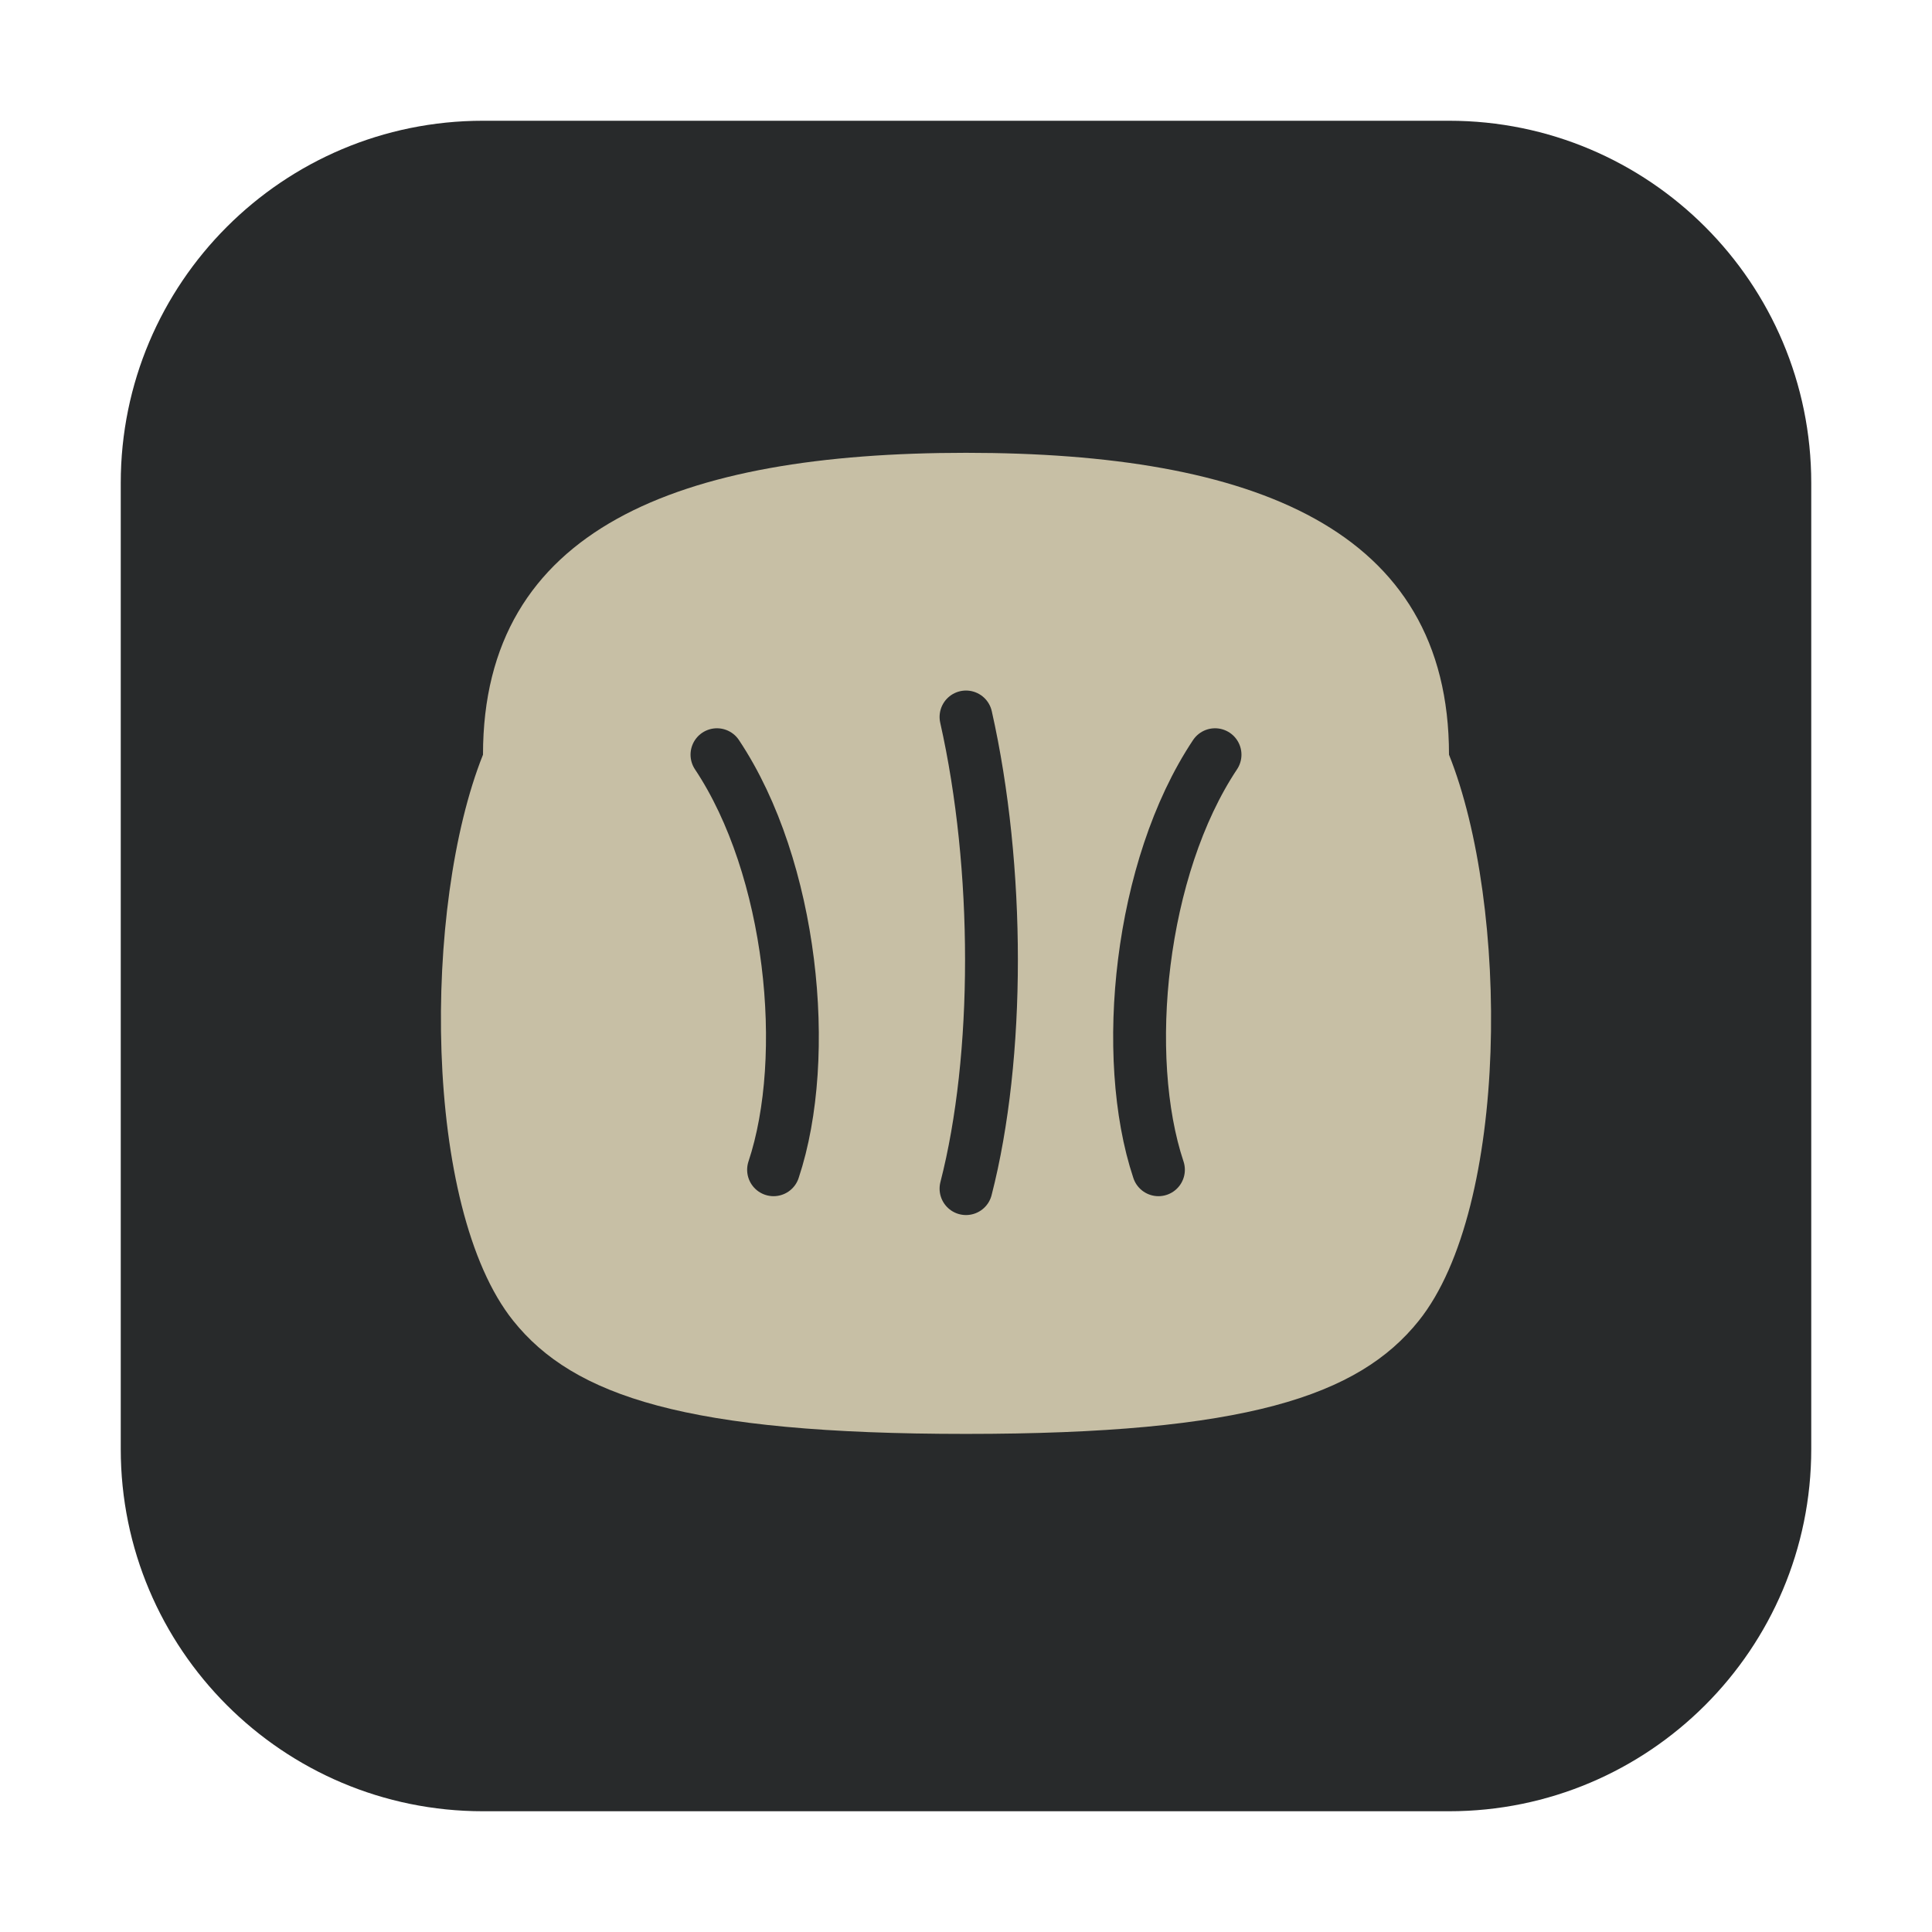
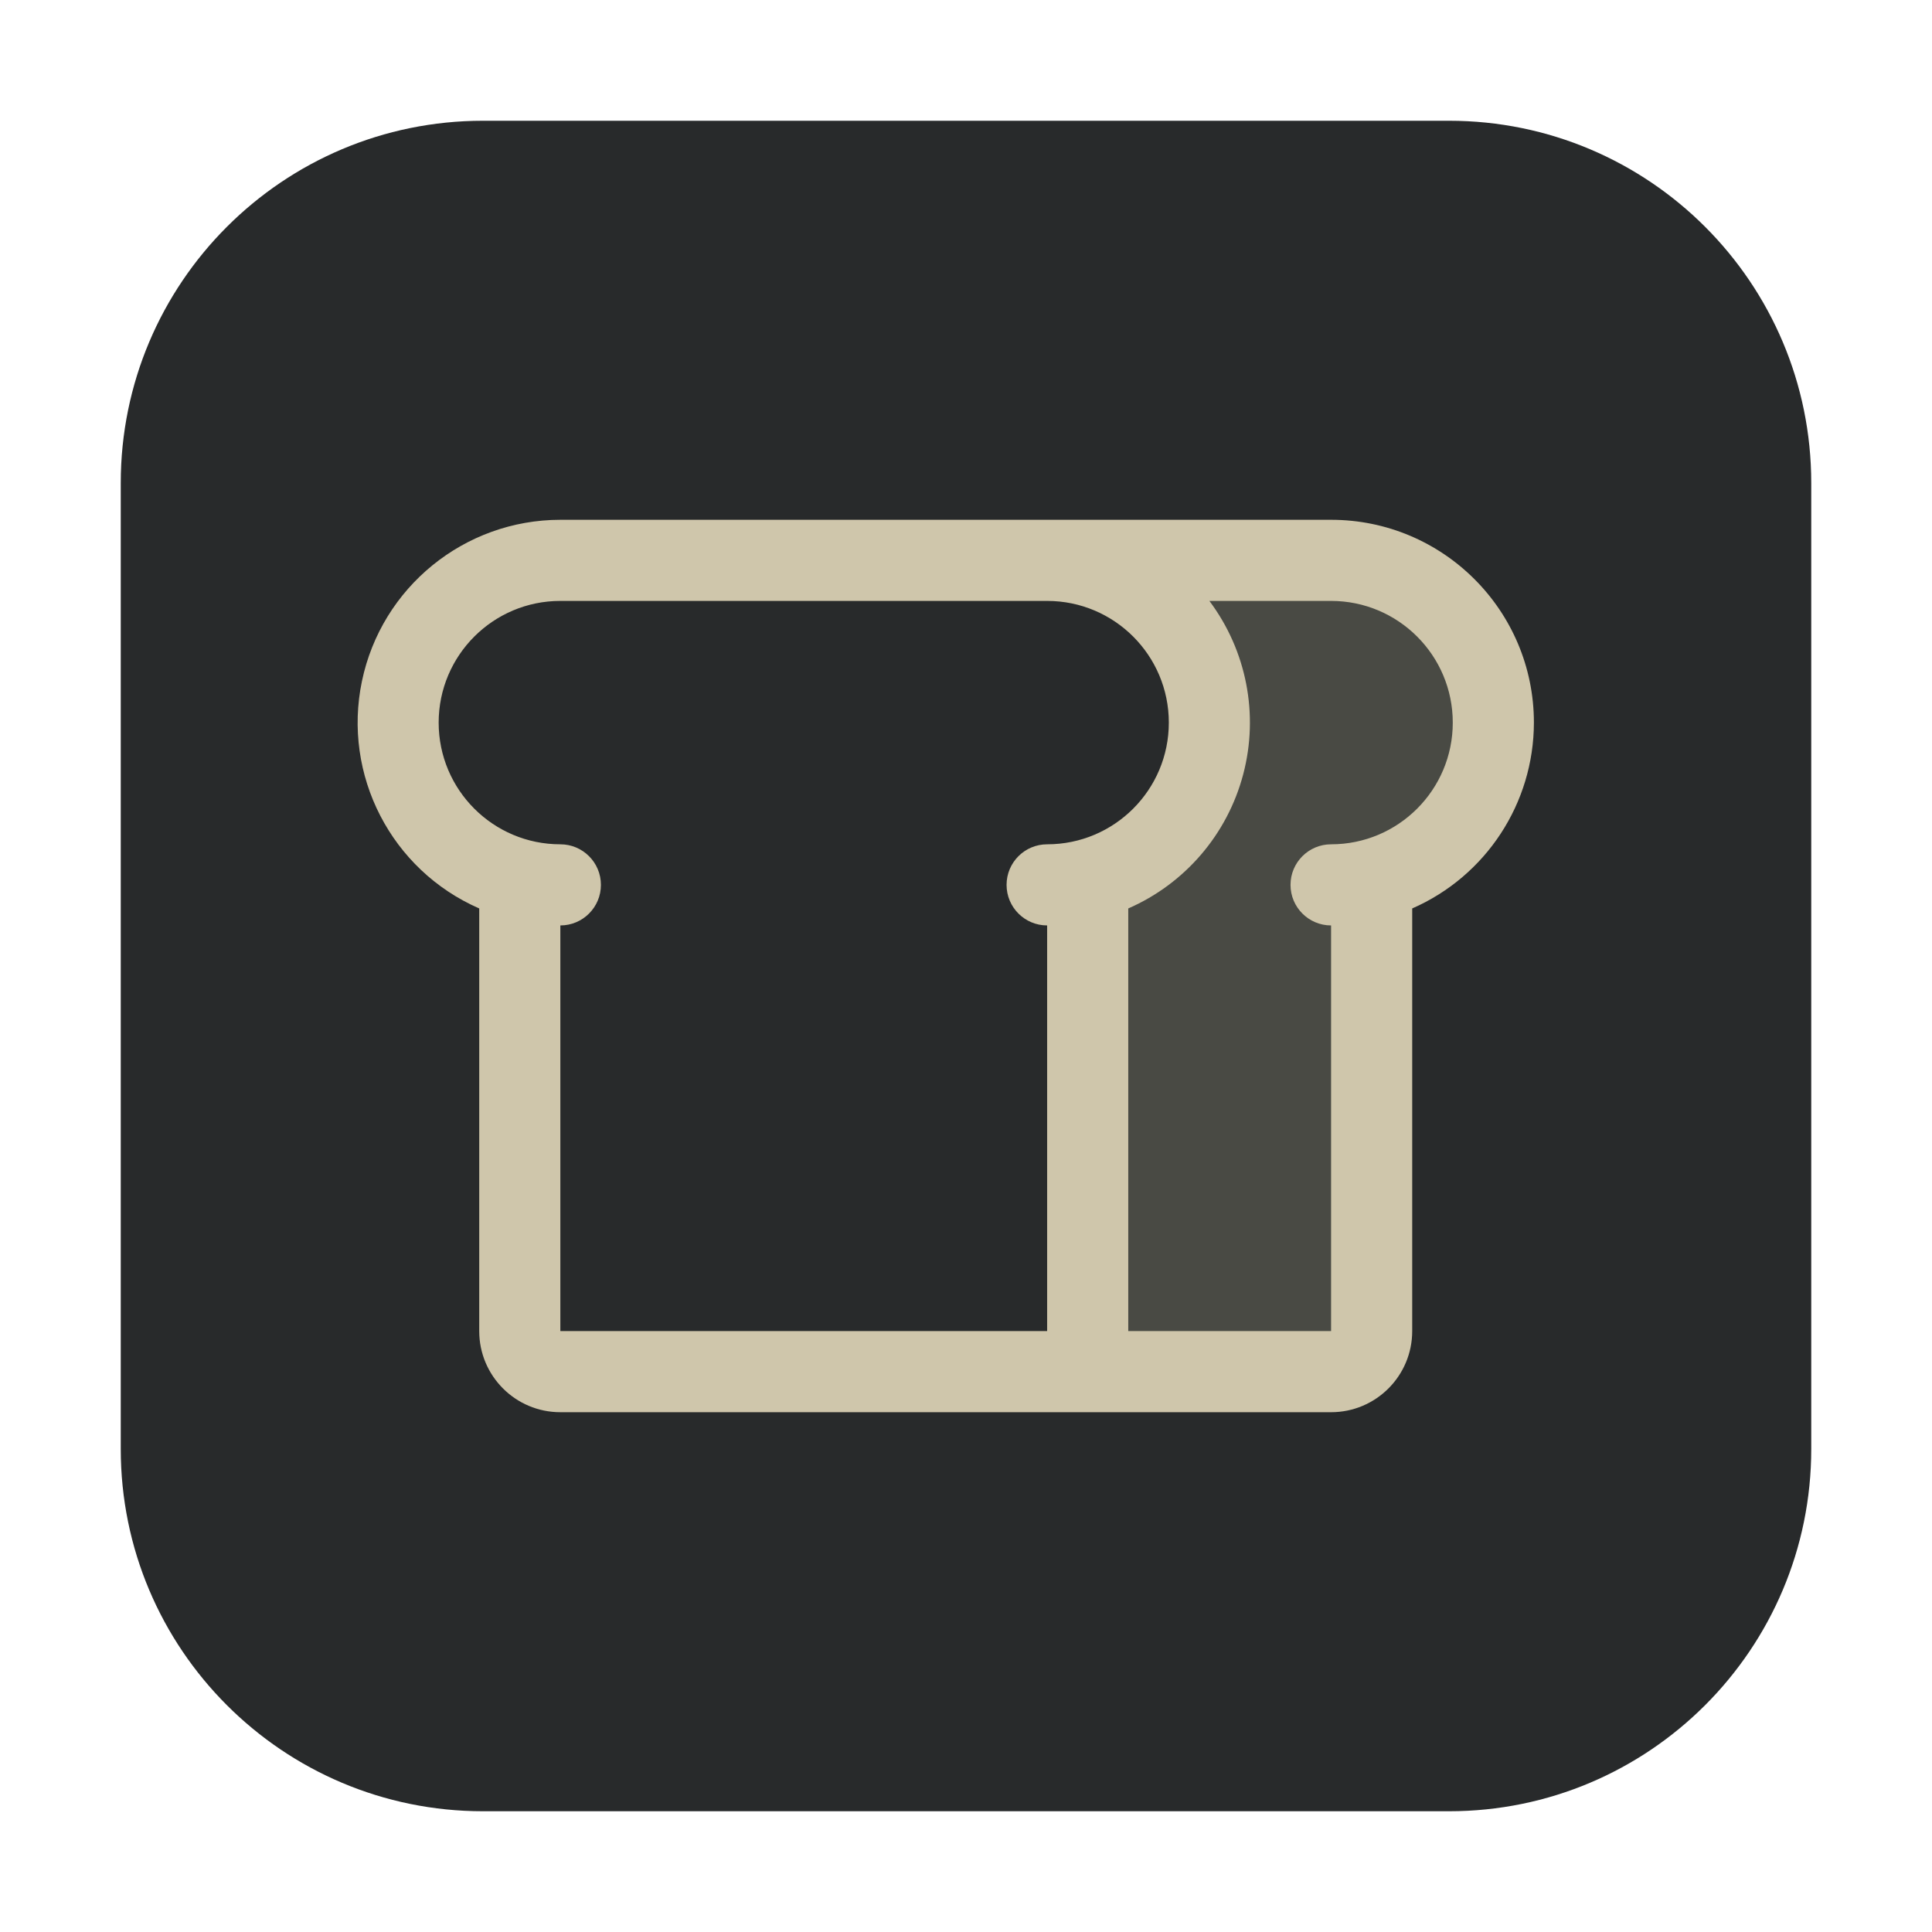
<svg xmlns="http://www.w3.org/2000/svg" viewBox="0 0 512 512" width="512" height="512">
  <rect x="32" y="32" width="448" height="448" rx="96" ry="96" fill="#282a2b" />
-   <path fill="#cfc6ab" d="M128 200 C128 140, 180 120, 256 120 C332 120, 384 140, 384 200 C400 240, 400 320, 376 350 C360 370, 330 380, 256 380 C182 380, 152 370, 136 350 C112 320, 112 240, 128 200 Z" opacity="0.95" />
-   <path stroke="#282a2b" stroke-width="14" stroke-linecap="round" fill="none" d="M190 200 C210 230, 215 280, 205 310 M256 190 C265 230, 265 280, 256 315 M322 200 C302 230, 297 280, 307 310" />
+   <g fill="#cfc6ab" transform="translate(84 84) scale(1.34375)">
+     <path d="M208,111v89a8,8,0,0,1-8,8H144a8,8,0,0,0,8-8V111a32,32,0,0,0-8-63h56a32,32,0,0,1,8,63Z" opacity="0.2" />
+     <path d="M240,80a40,40,0,0,0-40-40H48a40,40,0,0,0-16,76.65V200a16,16,0,0,0,16,16H200a16,16,0,0,0,16-16V116.65A40.06,40.06,0,0,0,240,80ZM48,120a8,8,0,0,0,0-16,24,24,0,0,1,0-48h96a24,24,0,0,1,0,48,8,8,0,0,0,0,16v80H48Zm152-16a8,8,0,0,0,0,16v80H160V116.65A40,40,0,0,0,176,56h24a24,24,0,0,1,0,48Z" />
+   </g>
</svg>
